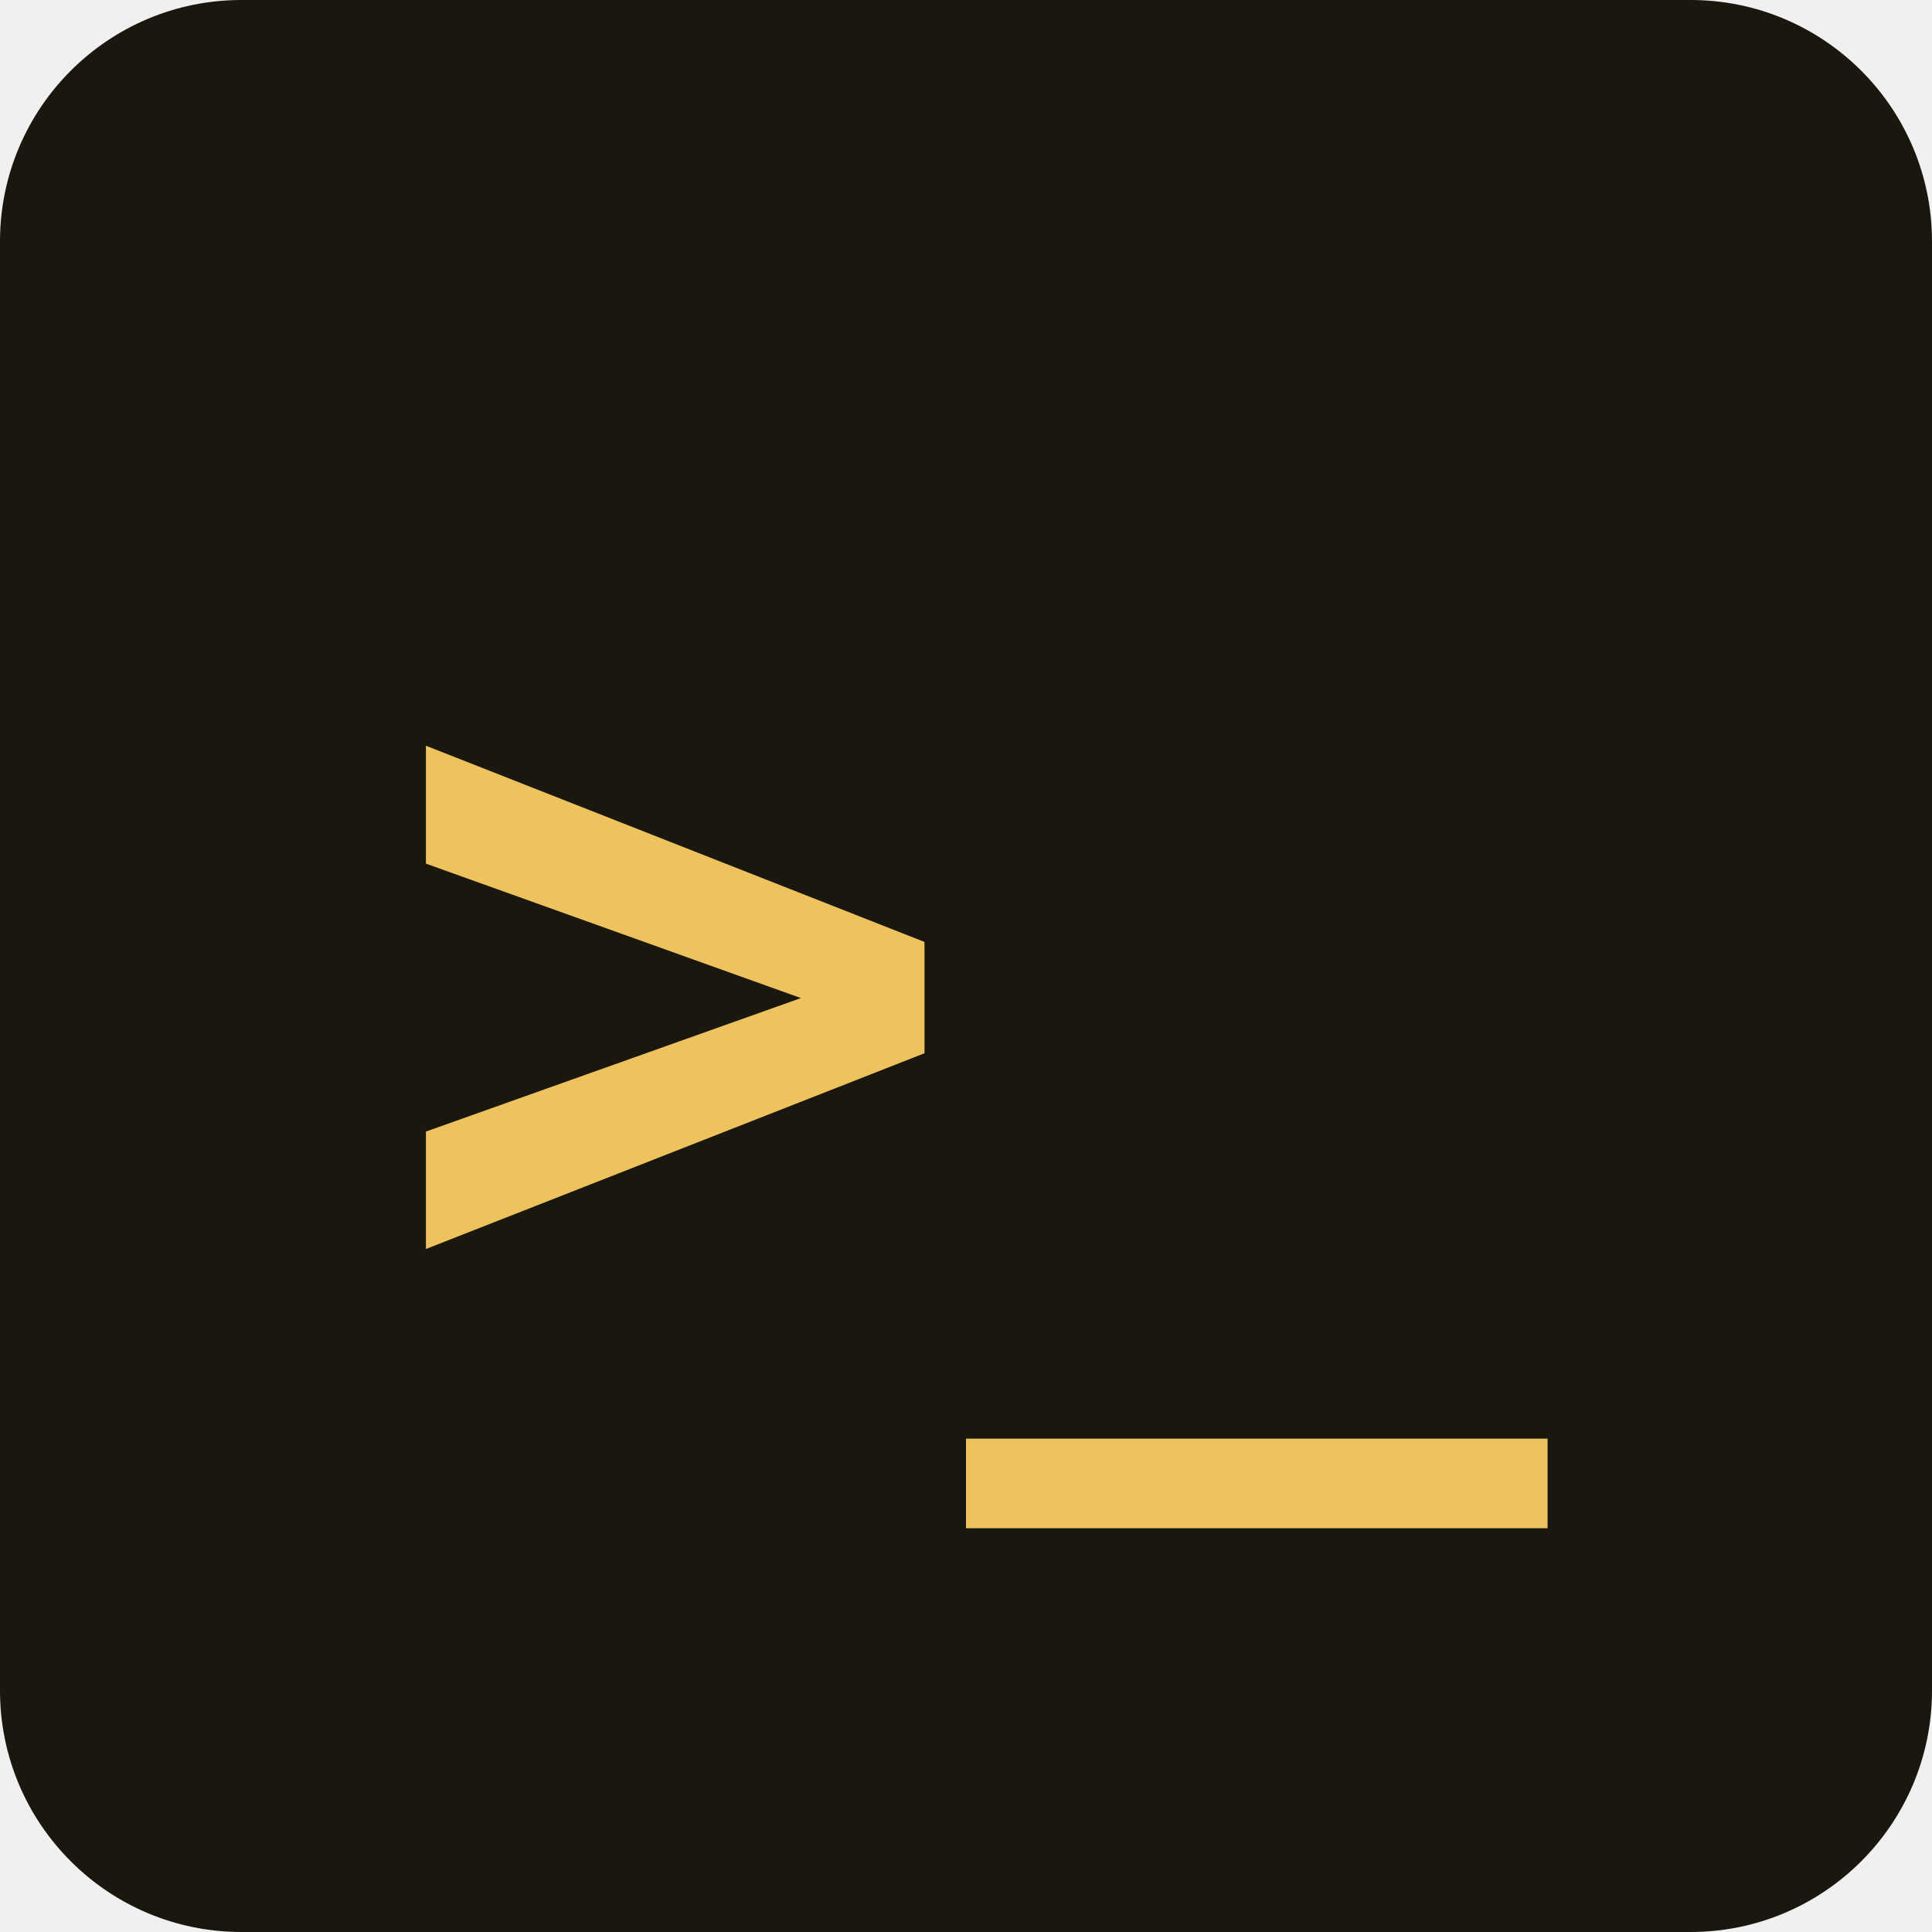
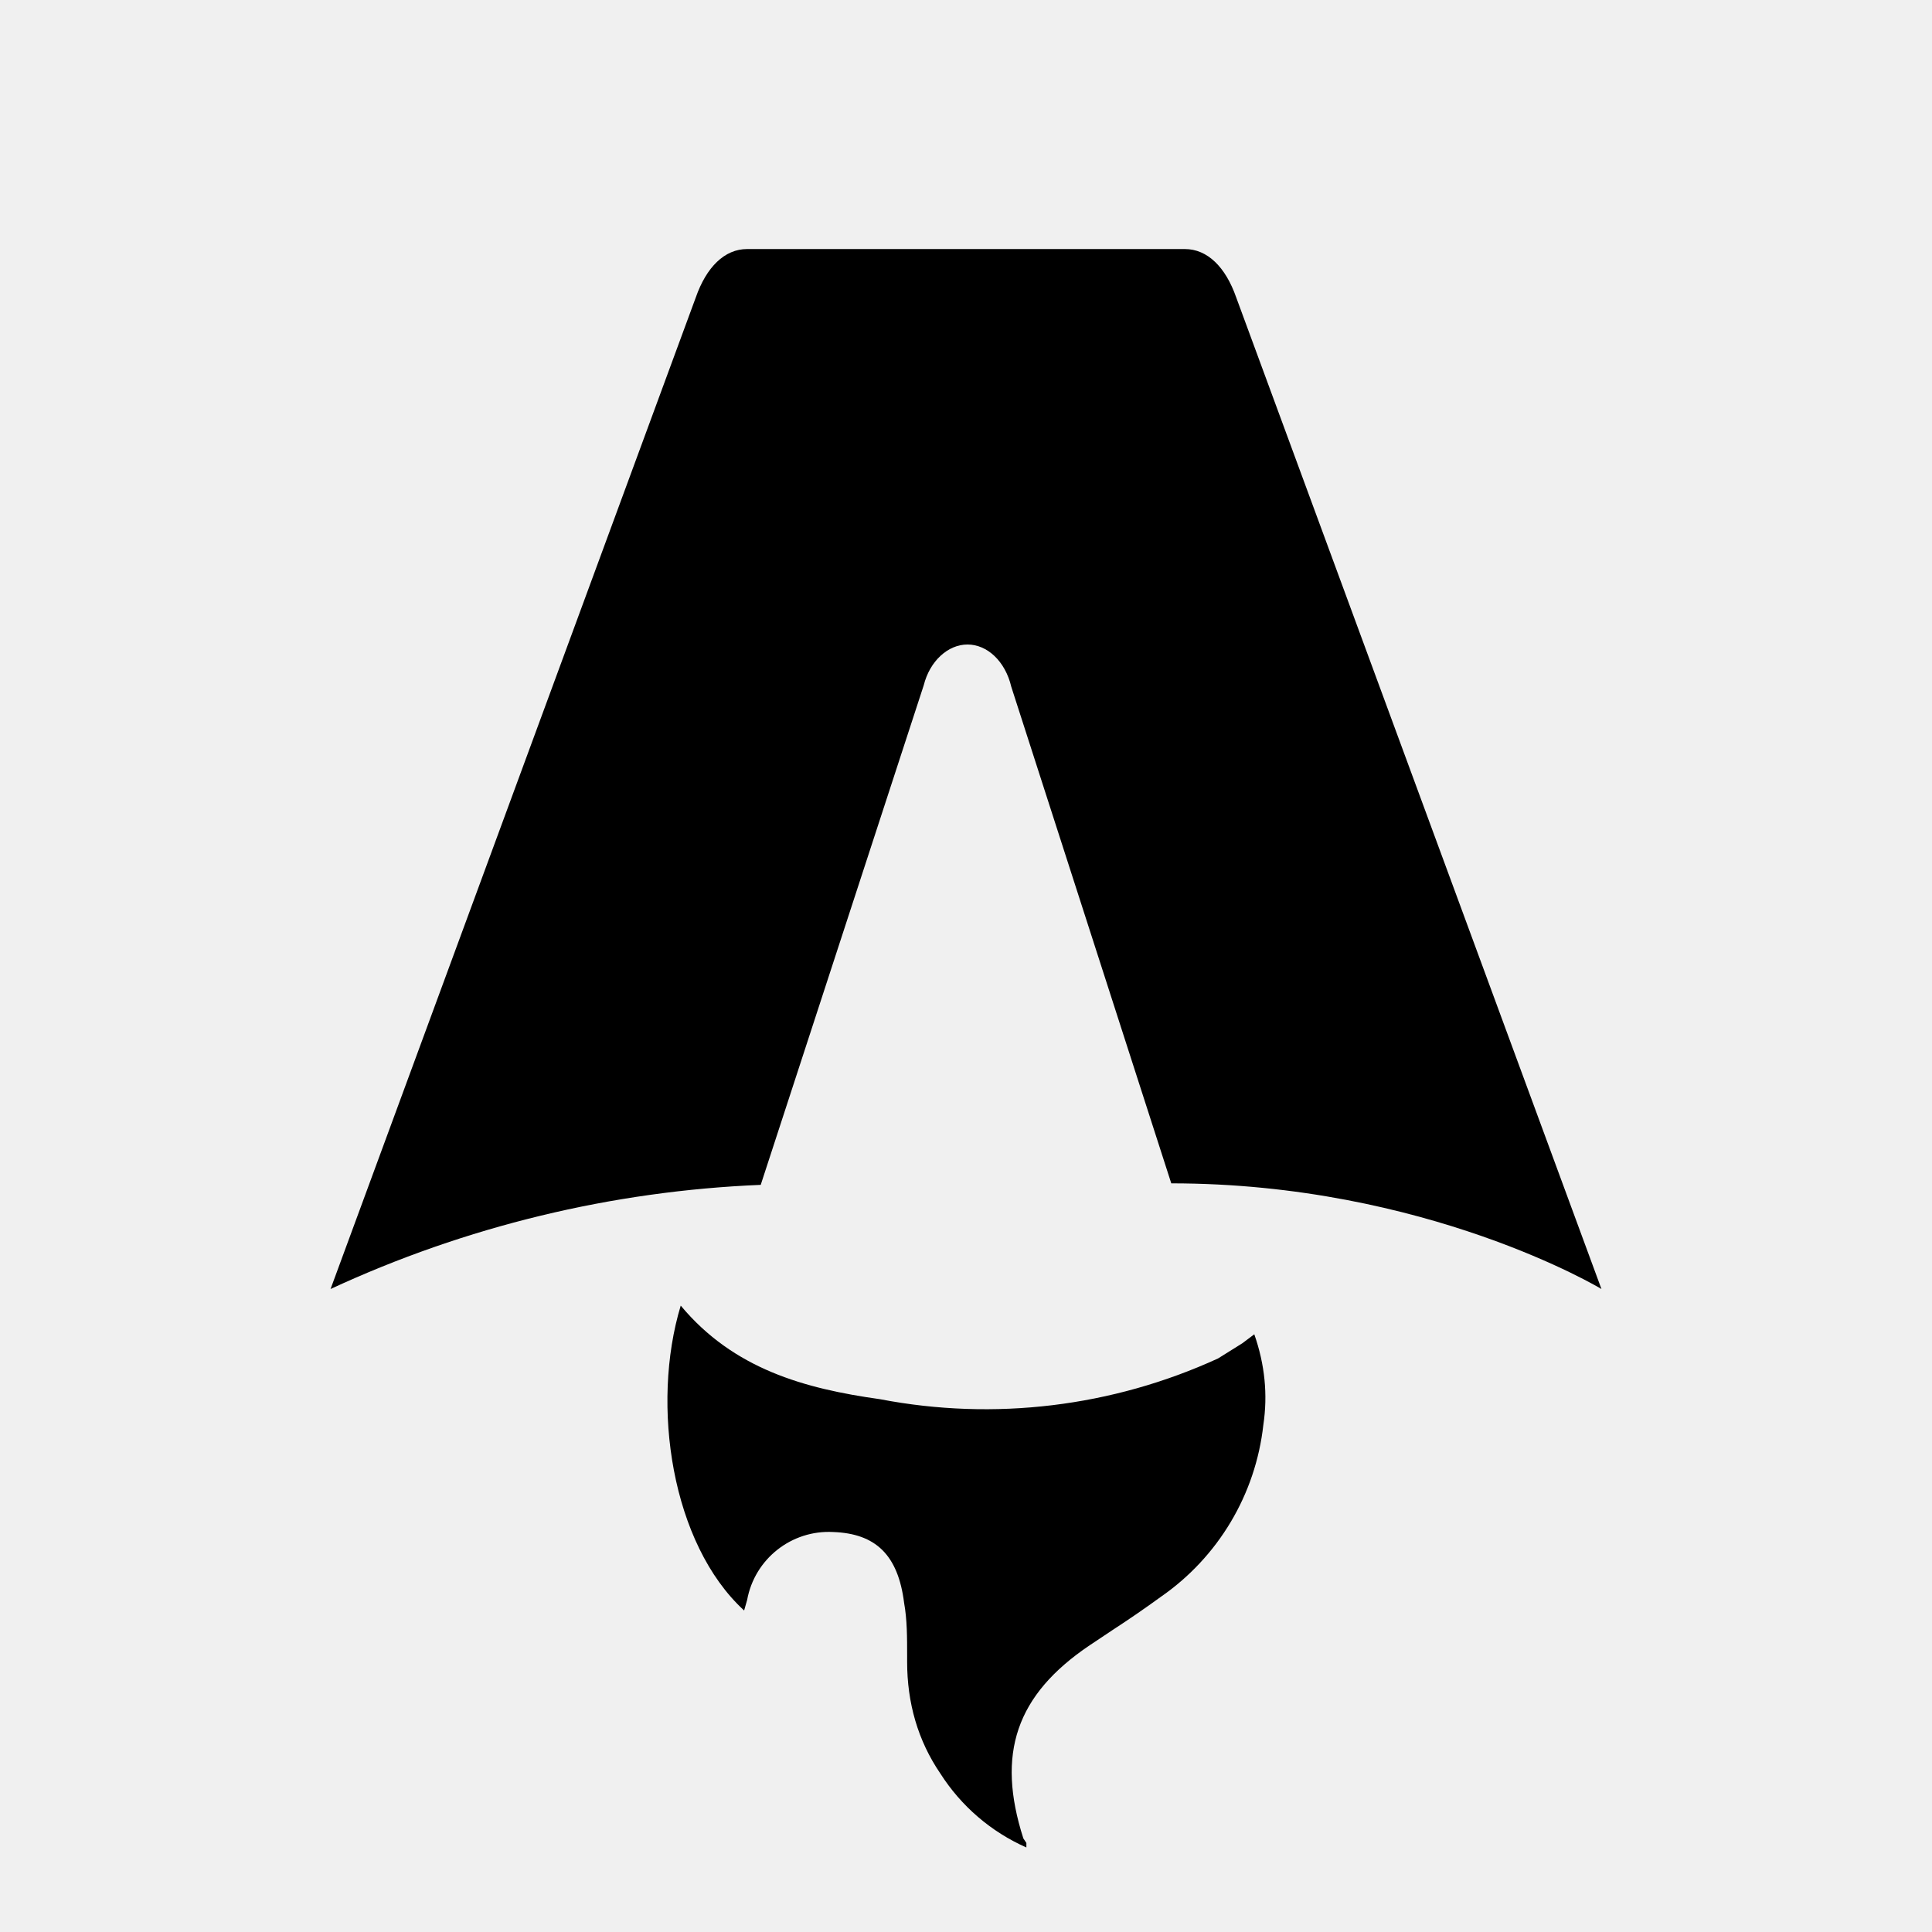
<svg xmlns="http://www.w3.org/2000/svg" fill="none" viewBox="0 0 128 128">
-   <rect width="128" height="128" fill="#1a170f" rx="16" />
-   <text x="50%" y="50%" font-family="'Fira Code', monospace" font-size="64" font-weight="600" text-anchor="middle" dominant-baseline="central" fill="#eec35e">
-     &gt;_
-   </text>
+   <path d="M50.4 78.5a75.1 75.1 0 0 0-28.5 6.9l24.2-65.7c.7-2 1.9-3.2 3.4-3.2h29c1.5 0 2.7 1.2 3.4 3.2l24.2 65.7s-11.6-7-28.5-7L67 45.5c-.4-1.7-1.6-2.8-2.9-2.8-1.3 0-2.5 1.1-2.9 2.7L50.4 78.5Zm-1.1 28.2Zm-4.2-20.2c-2 6.6-.6 15.8 4.2 20.2a17.5 17.5 0 0 1 .2-.7 5.5 5.5 0 0 1 5.7-4.5c2.8.1 4.3 1.5 4.7 4.7.2 1.1.2 2.3.2 3.5v.4c0 2.7.7 5.2 2.2 7.4a13 13 0 0 0 5.7 4.9v-.3l-.2-.3c-1.8-5.6-.5-9.5 4.4-12.8l1.5-1a73 73 0 0 0 3.2-2.2 16 16 0 0 0 6.8-11.4c.3-2 .1-4-.6-6l-.8.6-1.6 1a37 37 0 0 1-22.4 2.7c-5-.7-9.7-2-13.2-6.2Z" />
+   <style>
+         path { fill: #000; }
+         @media (prefers-color-scheme: dark) {
+             path { fill: #FFF; }
+         }
+     </style>
</svg>
